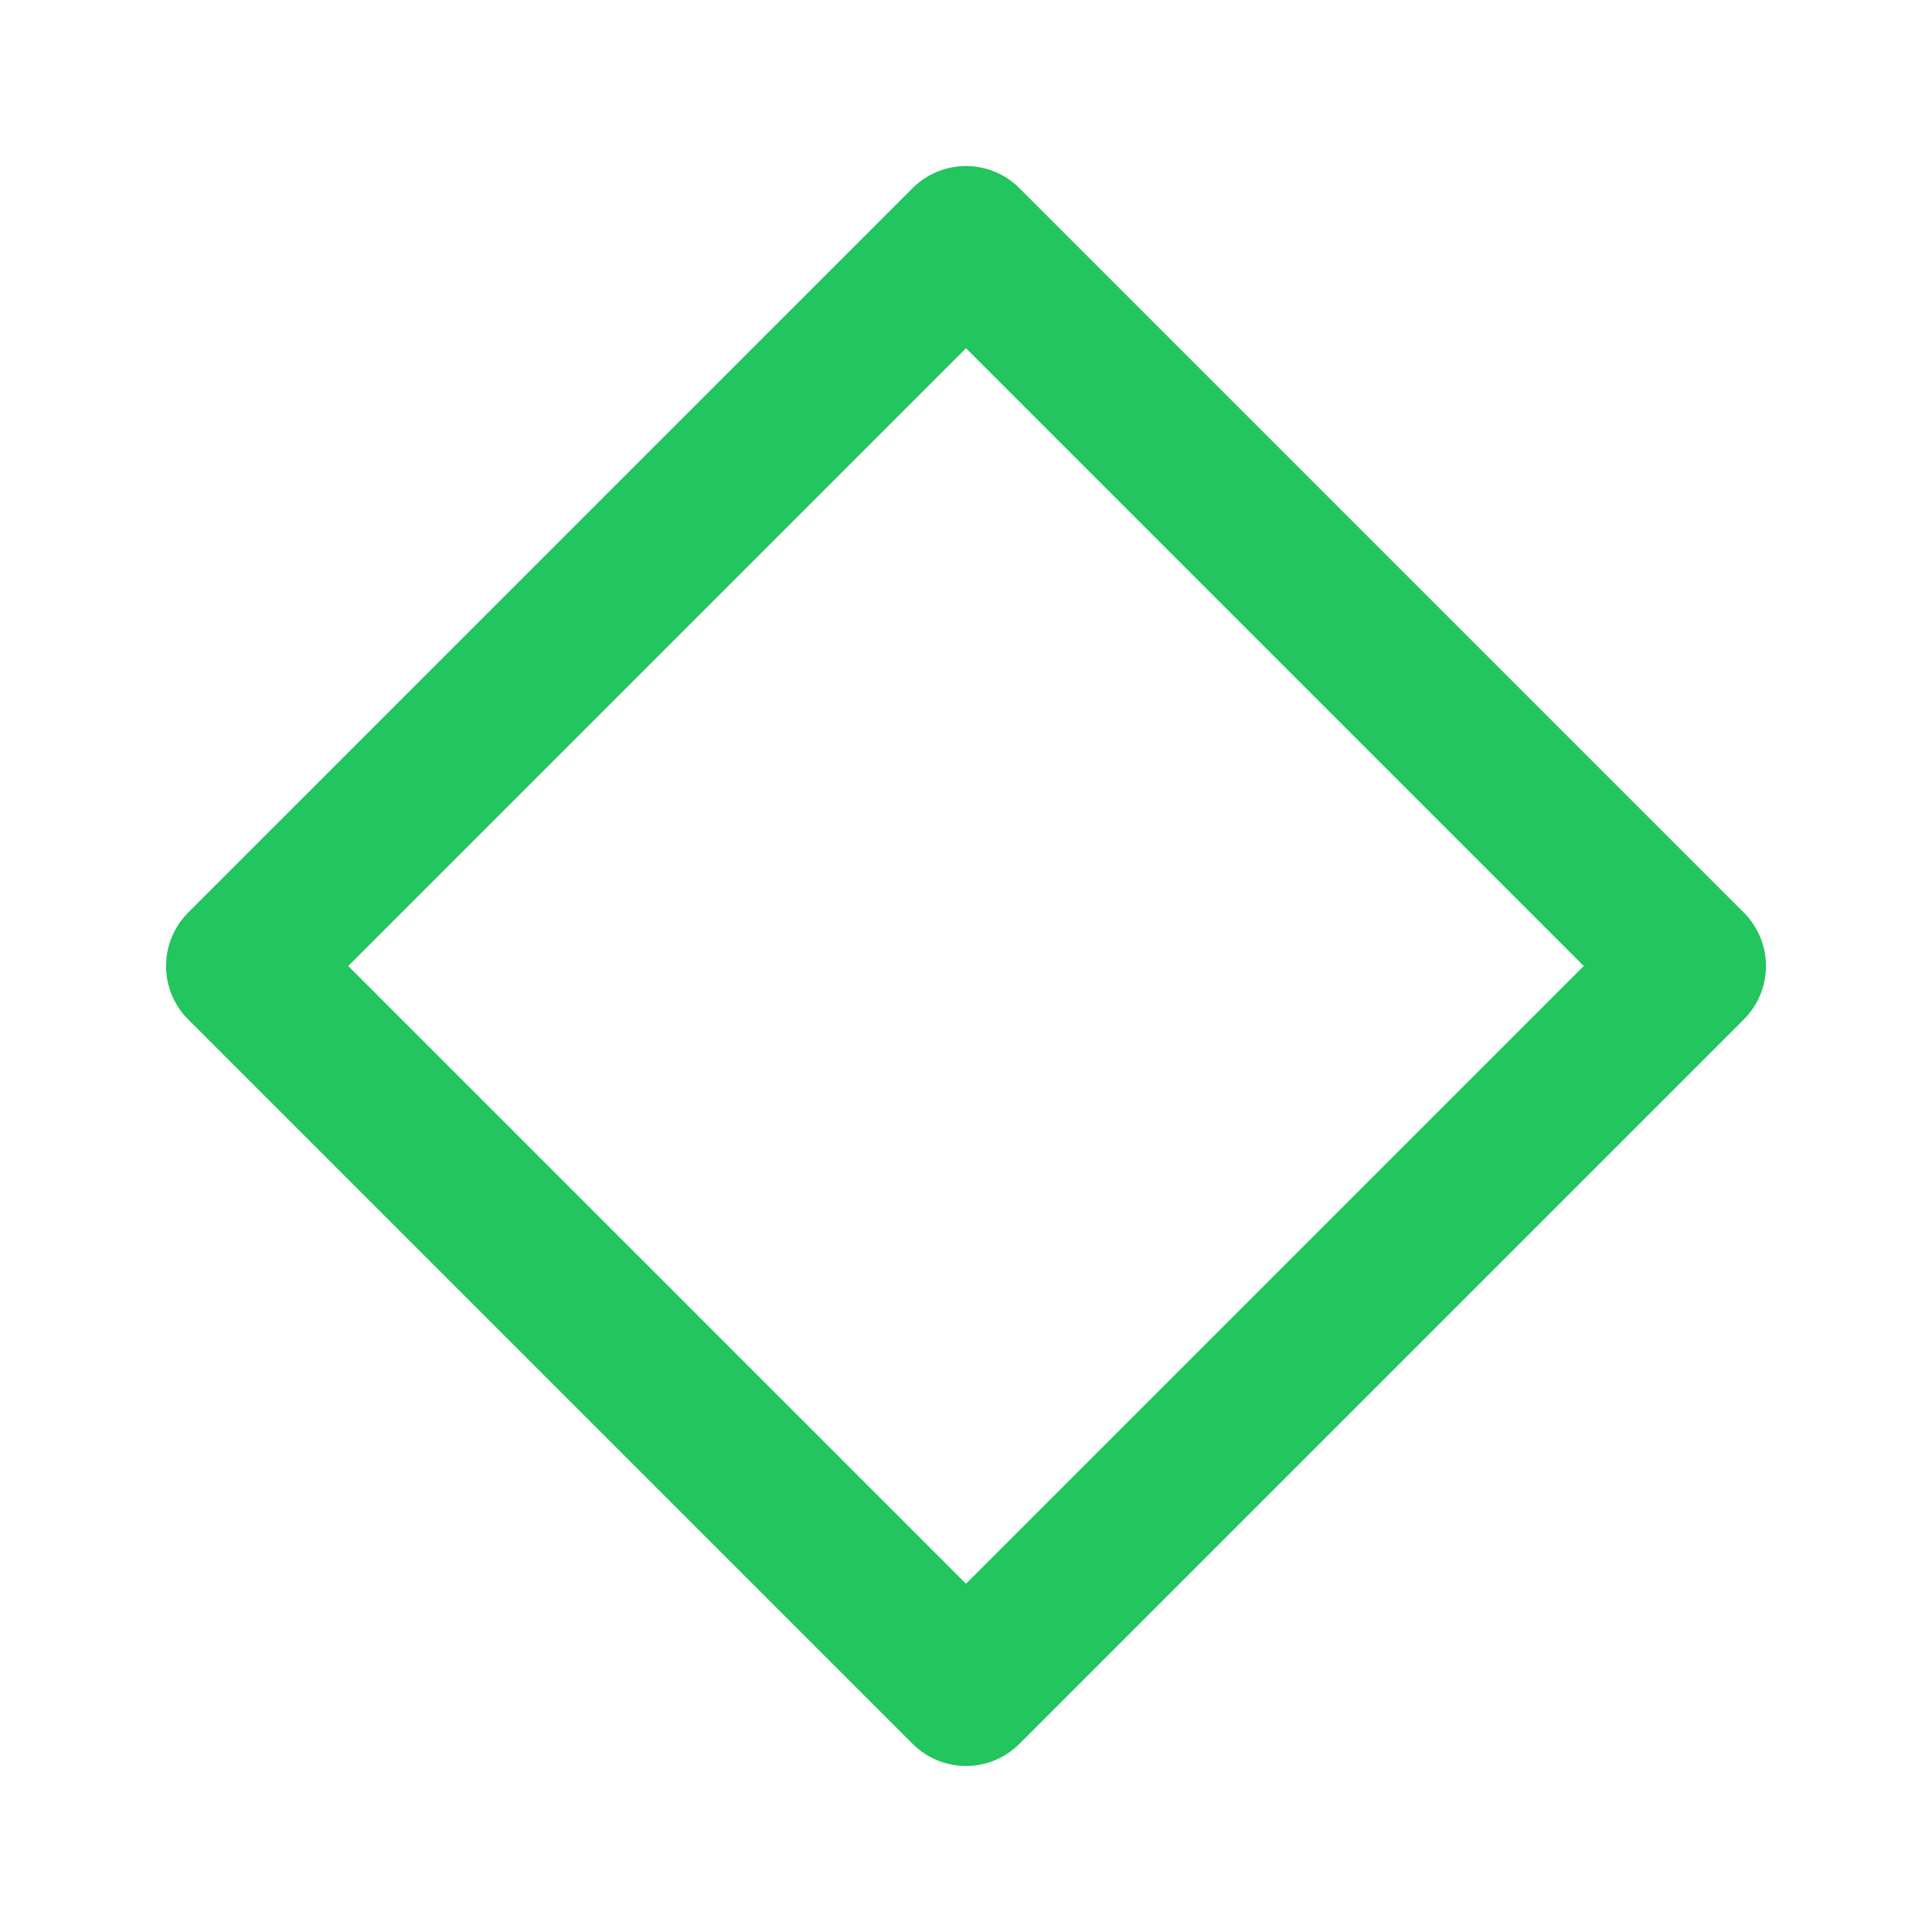
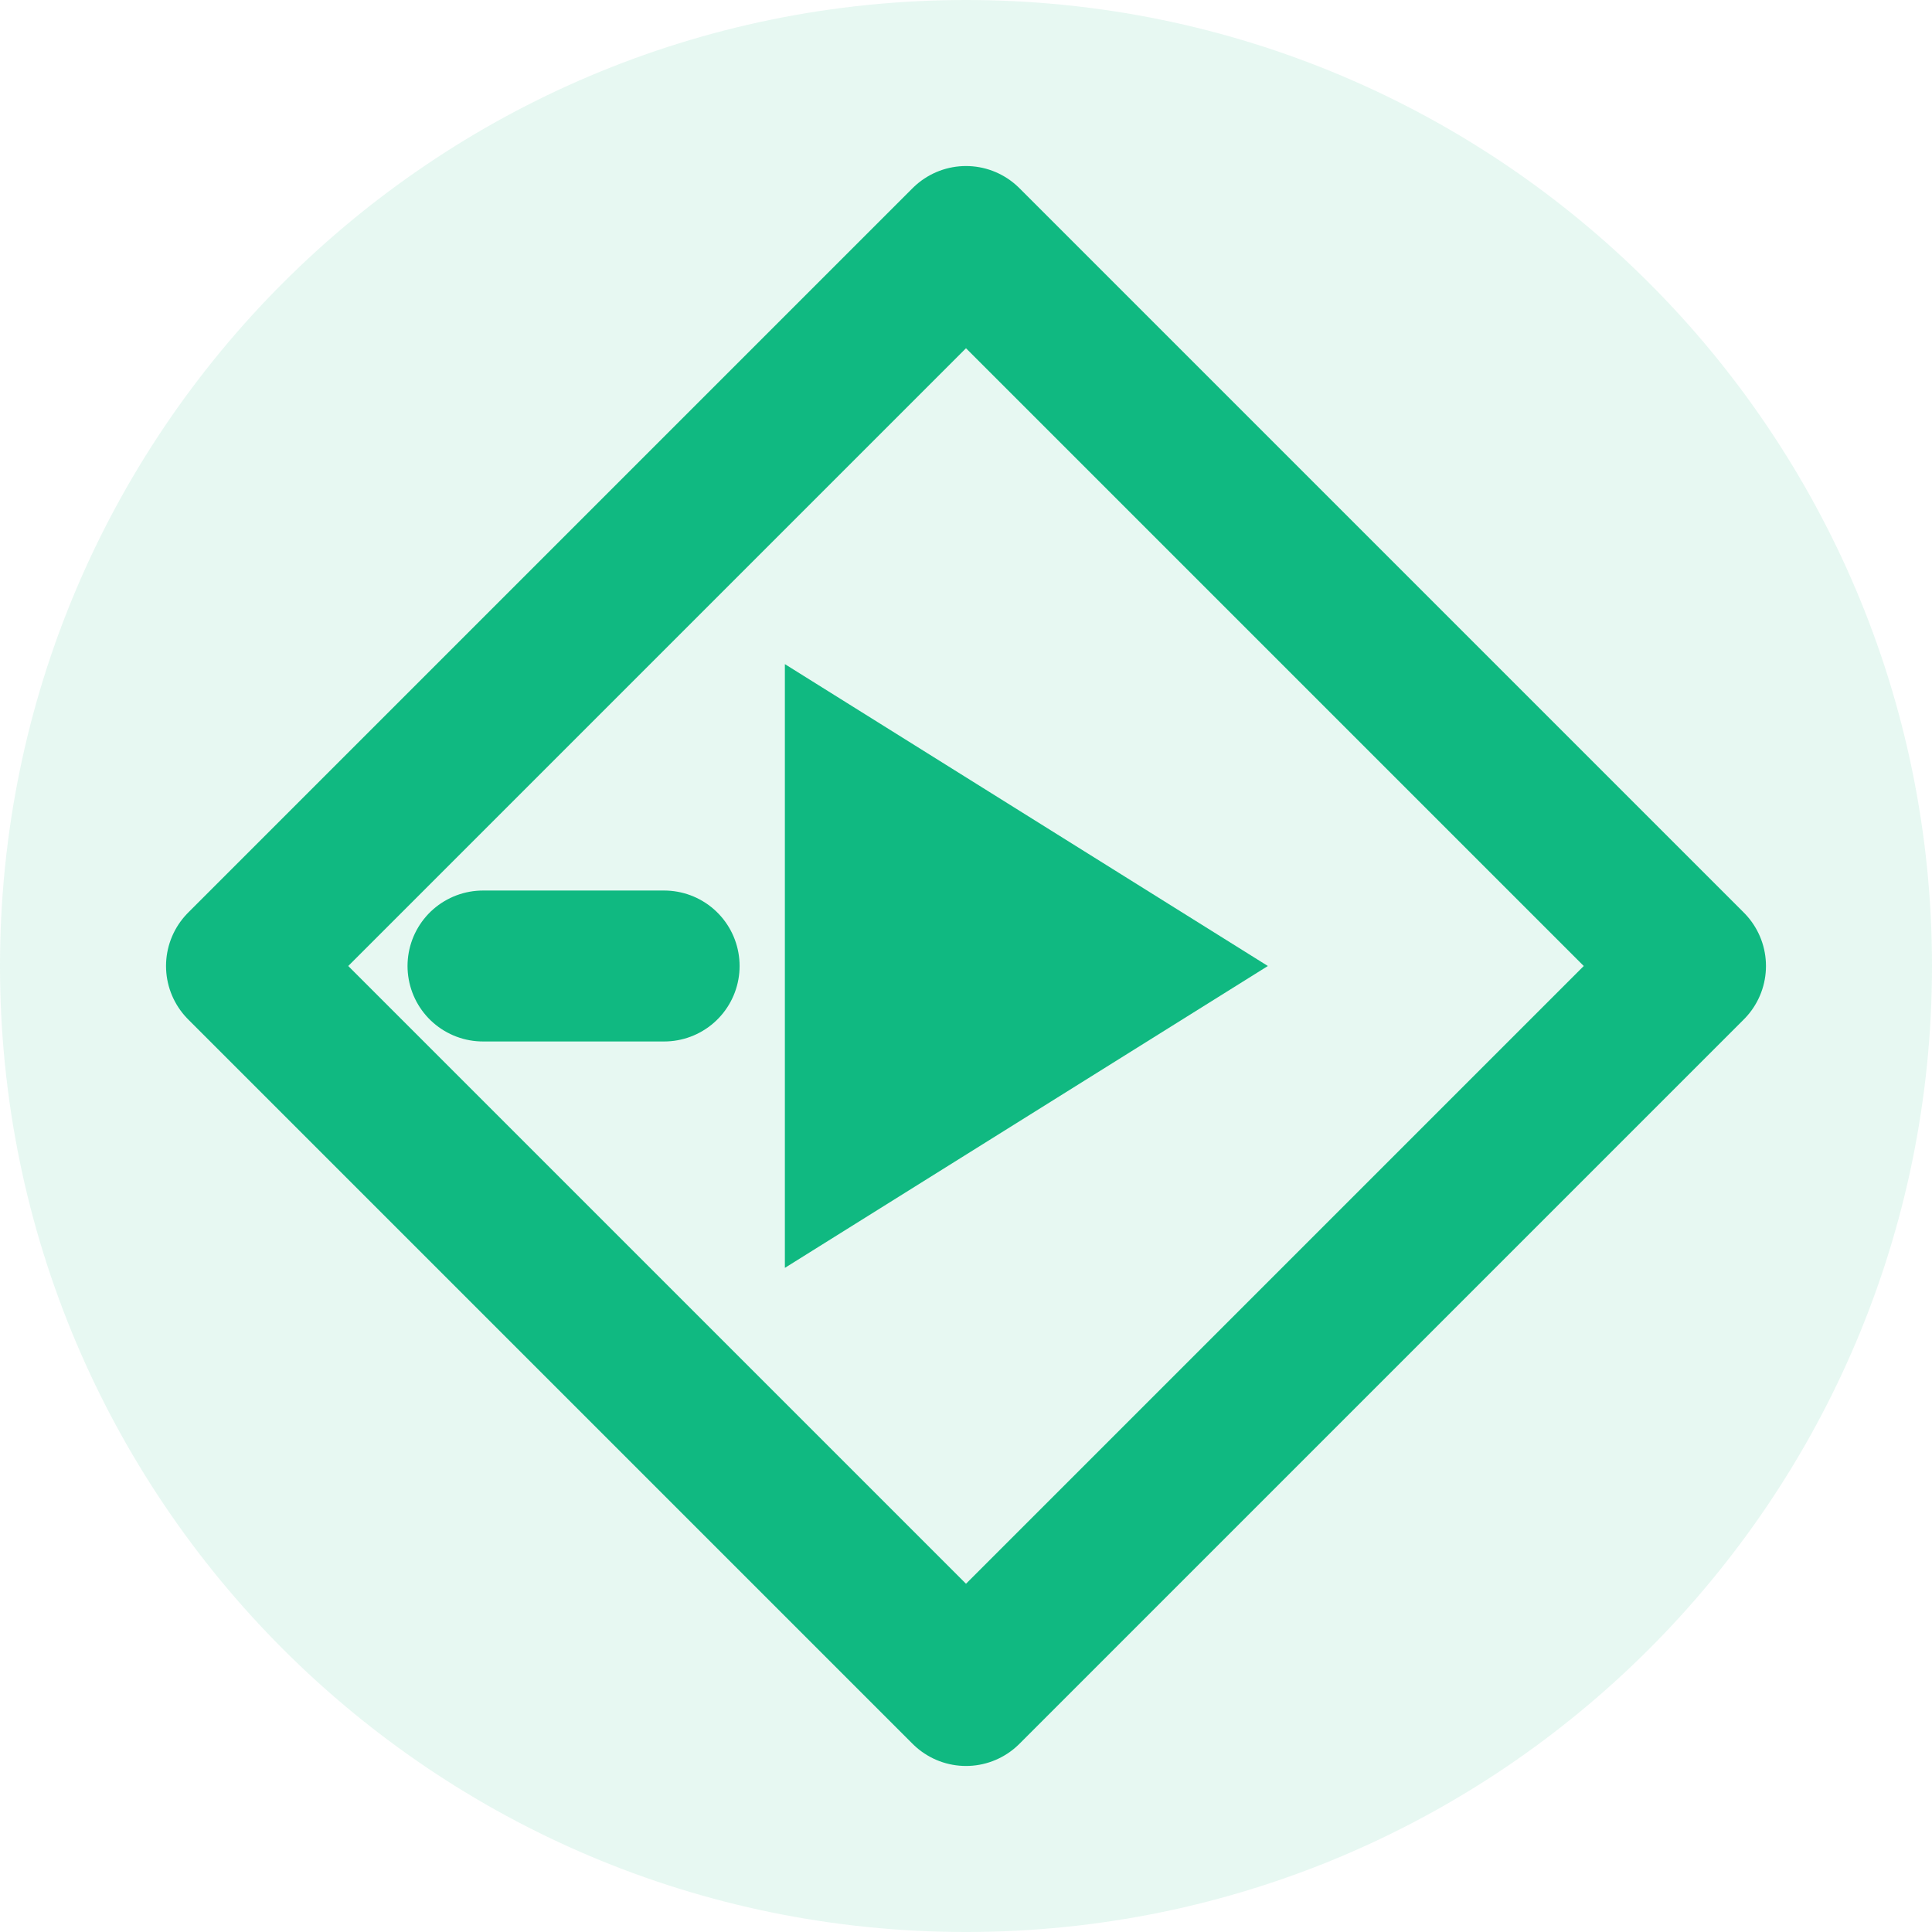
- <svg xmlns="http://www.w3.org/2000/svg" width="32" height="32" viewBox="0 0 32 32">
-   <path d="M16 4L28 16L16 28L4 16L16 4Z" stroke="#22C55E" stroke-width="2.5" stroke-linecap="round" stroke-linejoin="round" fill="none" />
+ <svg xmlns="http://www.w3.org/2000/svg" width="32" height="32" viewBox="0 0 32 32" fill="none">
+   <circle cx="16" cy="16" r="16" fill="#10b981" fill-opacity="0.1" />
+   <path d="M16 4L28 16L16 28L4 16L16 4Z" stroke="#10b981" stroke-width="2.5" stroke-linecap="round" stroke-linejoin="round" />
+   <path d="M13 11V21L21 16L13 11Z" fill="#10b981" />
+   <path d="M8 16H11" stroke="#10b981" stroke-width="2.5" stroke-linecap="round" />
</svg>
